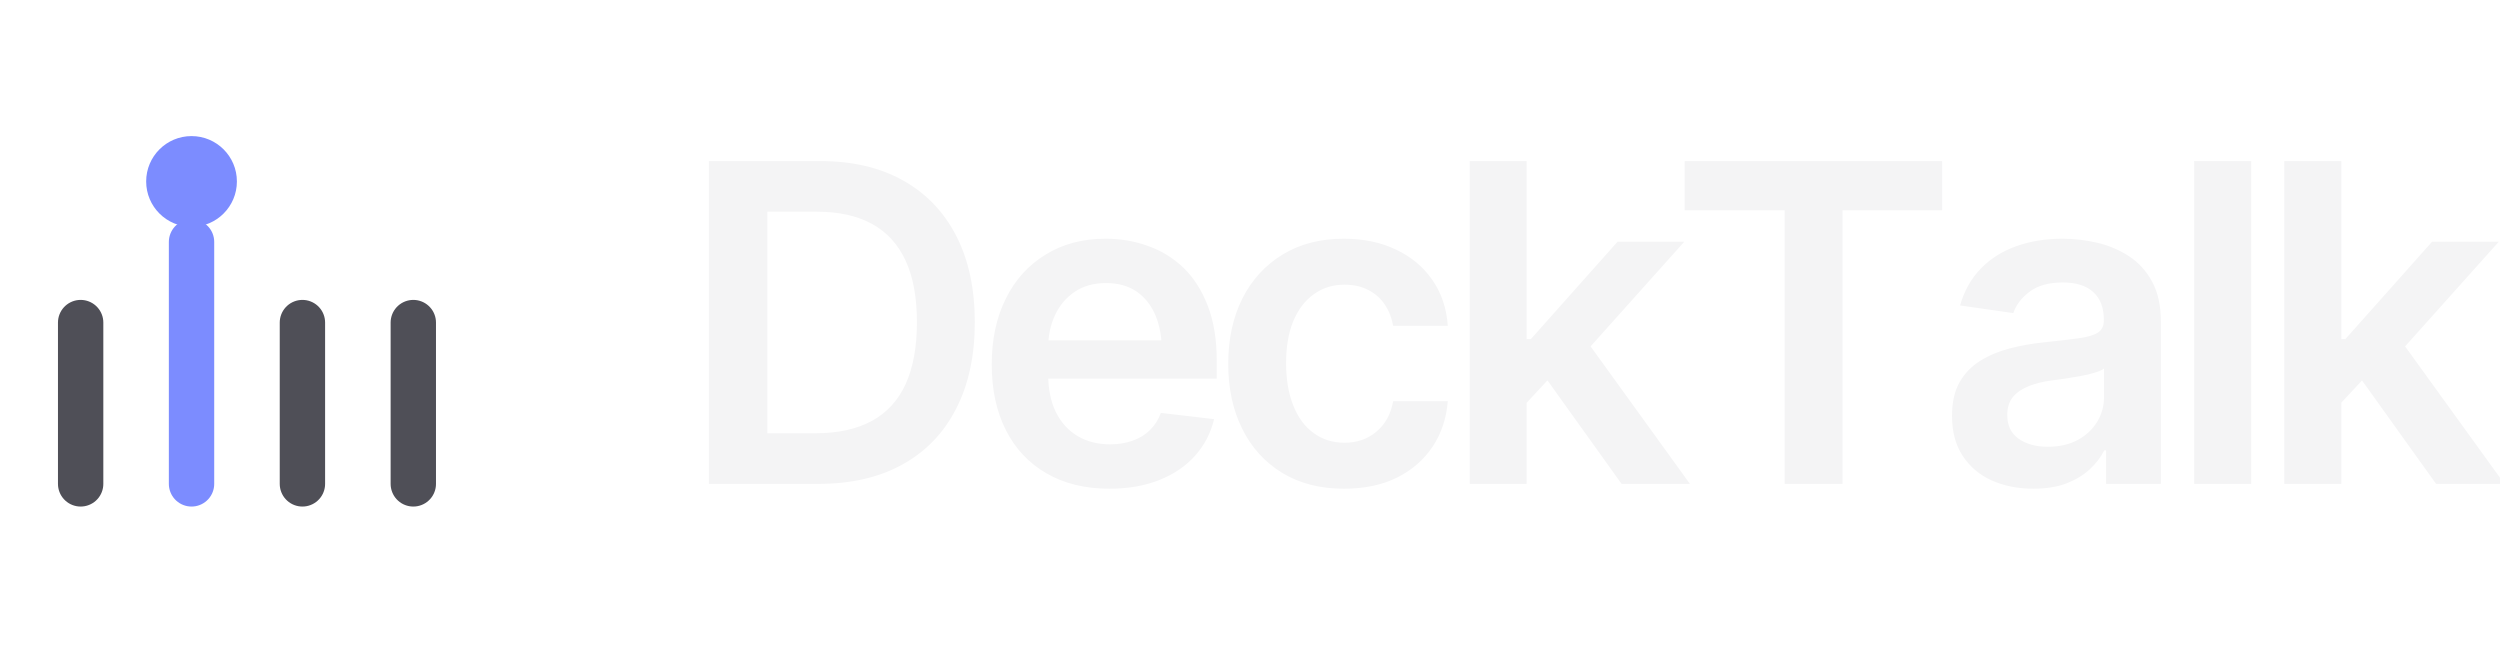
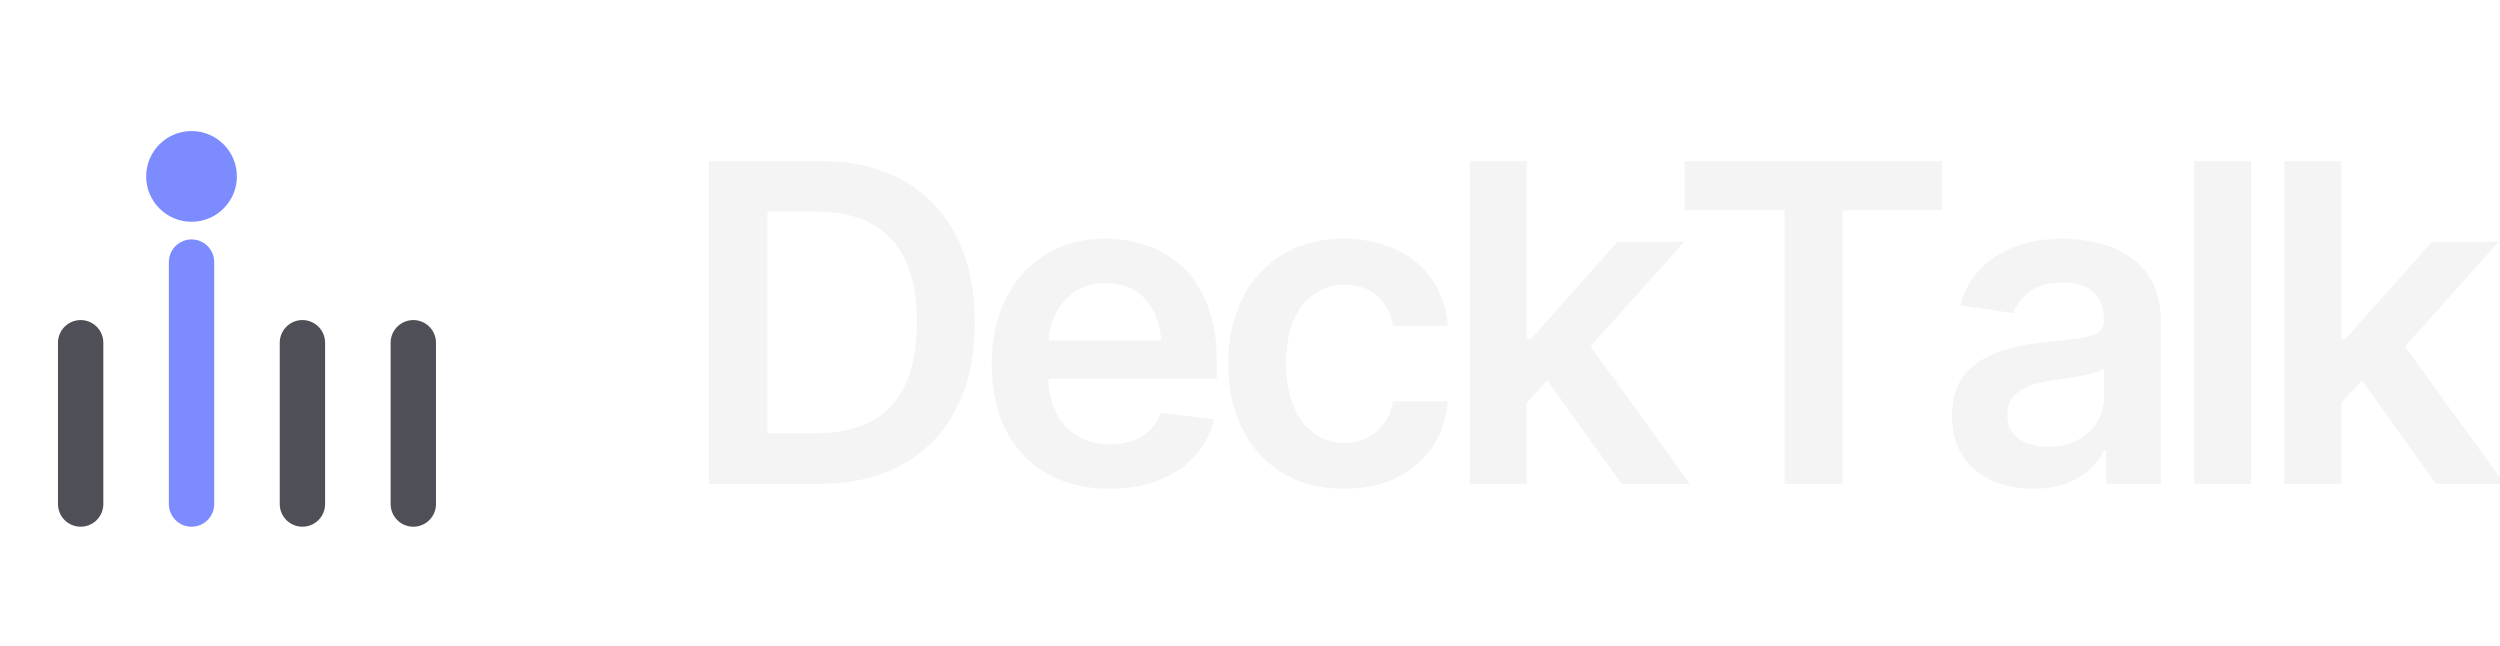
<svg xmlns="http://www.w3.org/2000/svg" width="124" height="32" viewBox="0 0 124 32" role="img" aria-label="DeckTalk">
-   <g transform="translate(0 4)">
+   <g transform="translate(0 5)">
    <g stroke-width="2.25" stroke-linecap="round">
      <line x1="4" y1="12" x2="4" y2="20" stroke="#4f4f57" />
      <line x1="9.5" y1="8" x2="9.5" y2="20" stroke="#7c8cff" />
      <line x1="15" y1="12" x2="15" y2="20" stroke="#4f4f57" />
      <line x1="20.5" y1="12" x2="20.5" y2="20" stroke="#4f4f57" />
    </g>
-     <circle cx="9.5" cy="5" r="2.25" fill="#7c8cff" />
+     <circle cx="9.5" cy="3.75" r="2.25" fill="#7c8cff" />
  </g>
  <path transform="translate(34 24)" fill="#f4f4f5" d="M6.59 0H2.53V-2.51H6.45Q8.11 -2.51 9.24 -3.12Q10.36 -3.73 10.92 -4.95Q11.48 -6.18 11.48 -8.02Q11.48 -9.85 10.92 -11.07Q10.36 -12.28 9.26 -12.89Q8.15 -13.5 6.52 -13.5H2.45V-16.01H6.69Q9.08 -16.01 10.79 -15.05Q12.51 -14.09 13.43 -12.3Q14.35 -10.51 14.35 -8.02Q14.35 -5.52 13.42 -3.72Q12.5 -1.92 10.76 -0.96Q9.03 0 6.59 0ZM4.06 -16.01V0H1.16V-16.01ZM21.03 0.24Q19.22 0.24 17.91 -0.52Q16.59 -1.28 15.89 -2.67Q15.19 -4.05 15.19 -5.93Q15.19 -7.79 15.89 -9.19Q16.58 -10.59 17.86 -11.37Q19.13 -12.16 20.84 -12.16Q21.95 -12.16 22.94 -11.8Q23.94 -11.45 24.71 -10.71Q25.47 -9.97 25.91 -8.82Q26.35 -7.68 26.35 -6.1V-5.22H16.51V-7.12H24.94L23.63 -6.57Q23.63 -7.58 23.32 -8.34Q23 -9.1 22.39 -9.53Q21.77 -9.96 20.86 -9.96Q19.95 -9.96 19.31 -9.53Q18.66 -9.09 18.33 -8.37Q17.99 -7.65 17.99 -6.76V-5.44Q17.99 -4.34 18.37 -3.56Q18.76 -2.78 19.45 -2.37Q20.15 -1.96 21.06 -1.96Q21.67 -1.96 22.17 -2.14Q22.67 -2.31 23.03 -2.66Q23.39 -3.01 23.58 -3.52L26.22 -3.21Q25.97 -2.17 25.27 -1.39Q24.58 -0.62 23.5 -0.19Q22.42 0.24 21.03 0.24ZM32.66 0.24Q30.88 0.24 29.59 -0.55Q28.3 -1.34 27.61 -2.74Q26.92 -4.13 26.92 -5.95Q26.92 -7.79 27.62 -9.19Q28.32 -10.58 29.61 -11.37Q30.9 -12.16 32.65 -12.16Q34.12 -12.16 35.24 -11.62Q36.37 -11.09 37.04 -10.12Q37.72 -9.15 37.81 -7.84H35.1Q35 -8.42 34.69 -8.89Q34.38 -9.35 33.88 -9.61Q33.37 -9.88 32.69 -9.88Q31.82 -9.88 31.17 -9.41Q30.52 -8.95 30.15 -8.08Q29.79 -7.21 29.79 -5.99Q29.79 -4.77 30.15 -3.88Q30.5 -2.99 31.16 -2.52Q31.81 -2.04 32.69 -2.04Q33.62 -2.04 34.27 -2.59Q34.93 -3.14 35.1 -4.1H37.81Q37.71 -2.83 37.06 -1.85Q36.41 -0.87 35.29 -0.31Q34.18 0.24 32.66 0.24ZM41.48 -3.76 41.47 -7.18H41.93L46.23 -12.01H49.54L44.24 -6.09H43.64ZM38.9 0V-16.01H41.72V0ZM46.43 0 42.52 -5.46 44.43 -7.46 49.82 0ZM49.56 -13.57V-16.01H62.33V-13.57H57.39V0H54.52V-13.57ZM66.85 0.24Q65.71 0.24 64.79 -0.17Q63.88 -0.58 63.35 -1.39Q62.82 -2.19 62.82 -3.37Q62.82 -4.39 63.2 -5.05Q63.58 -5.71 64.23 -6.11Q64.88 -6.51 65.69 -6.72Q66.5 -6.93 67.38 -7.02Q68.44 -7.13 69.09 -7.22Q69.75 -7.31 70.05 -7.5Q70.35 -7.69 70.35 -8.1V-8.15Q70.35 -9.03 69.83 -9.51Q69.31 -9.99 68.32 -9.99Q67.28 -9.99 66.68 -9.54Q66.07 -9.09 65.86 -8.47L63.22 -8.85Q63.53 -9.94 64.25 -10.68Q64.97 -11.42 66.01 -11.79Q67.05 -12.16 68.31 -12.16Q69.16 -12.16 70.02 -11.96Q70.88 -11.76 71.6 -11.29Q72.32 -10.82 72.75 -10.02Q73.18 -9.22 73.18 -8.04V0H70.46V-1.66H70.37Q70.12 -1.16 69.65 -0.72Q69.18 -0.29 68.49 -0.02Q67.79 0.24 66.85 0.24ZM67.57 -1.84Q68.43 -1.84 69.06 -2.18Q69.68 -2.52 70.02 -3.08Q70.36 -3.64 70.36 -4.31V-5.72Q70.22 -5.61 69.91 -5.52Q69.6 -5.42 69.2 -5.35Q68.81 -5.28 68.43 -5.22Q68.05 -5.17 67.77 -5.13Q67.13 -5.05 66.63 -4.85Q66.13 -4.65 65.84 -4.31Q65.56 -3.96 65.56 -3.41Q65.56 -2.64 66.12 -2.24Q66.69 -1.84 67.57 -1.84ZM77.66 -16.01V0H74.83V-16.01ZM81.88 -3.76 81.87 -7.18H82.33L86.63 -12.01H89.94L84.64 -6.09H84.05ZM79.3 0V-16.01H82.13V0ZM86.83 0 82.92 -5.46 84.83 -7.46 90.22 0Z" />
</svg>
